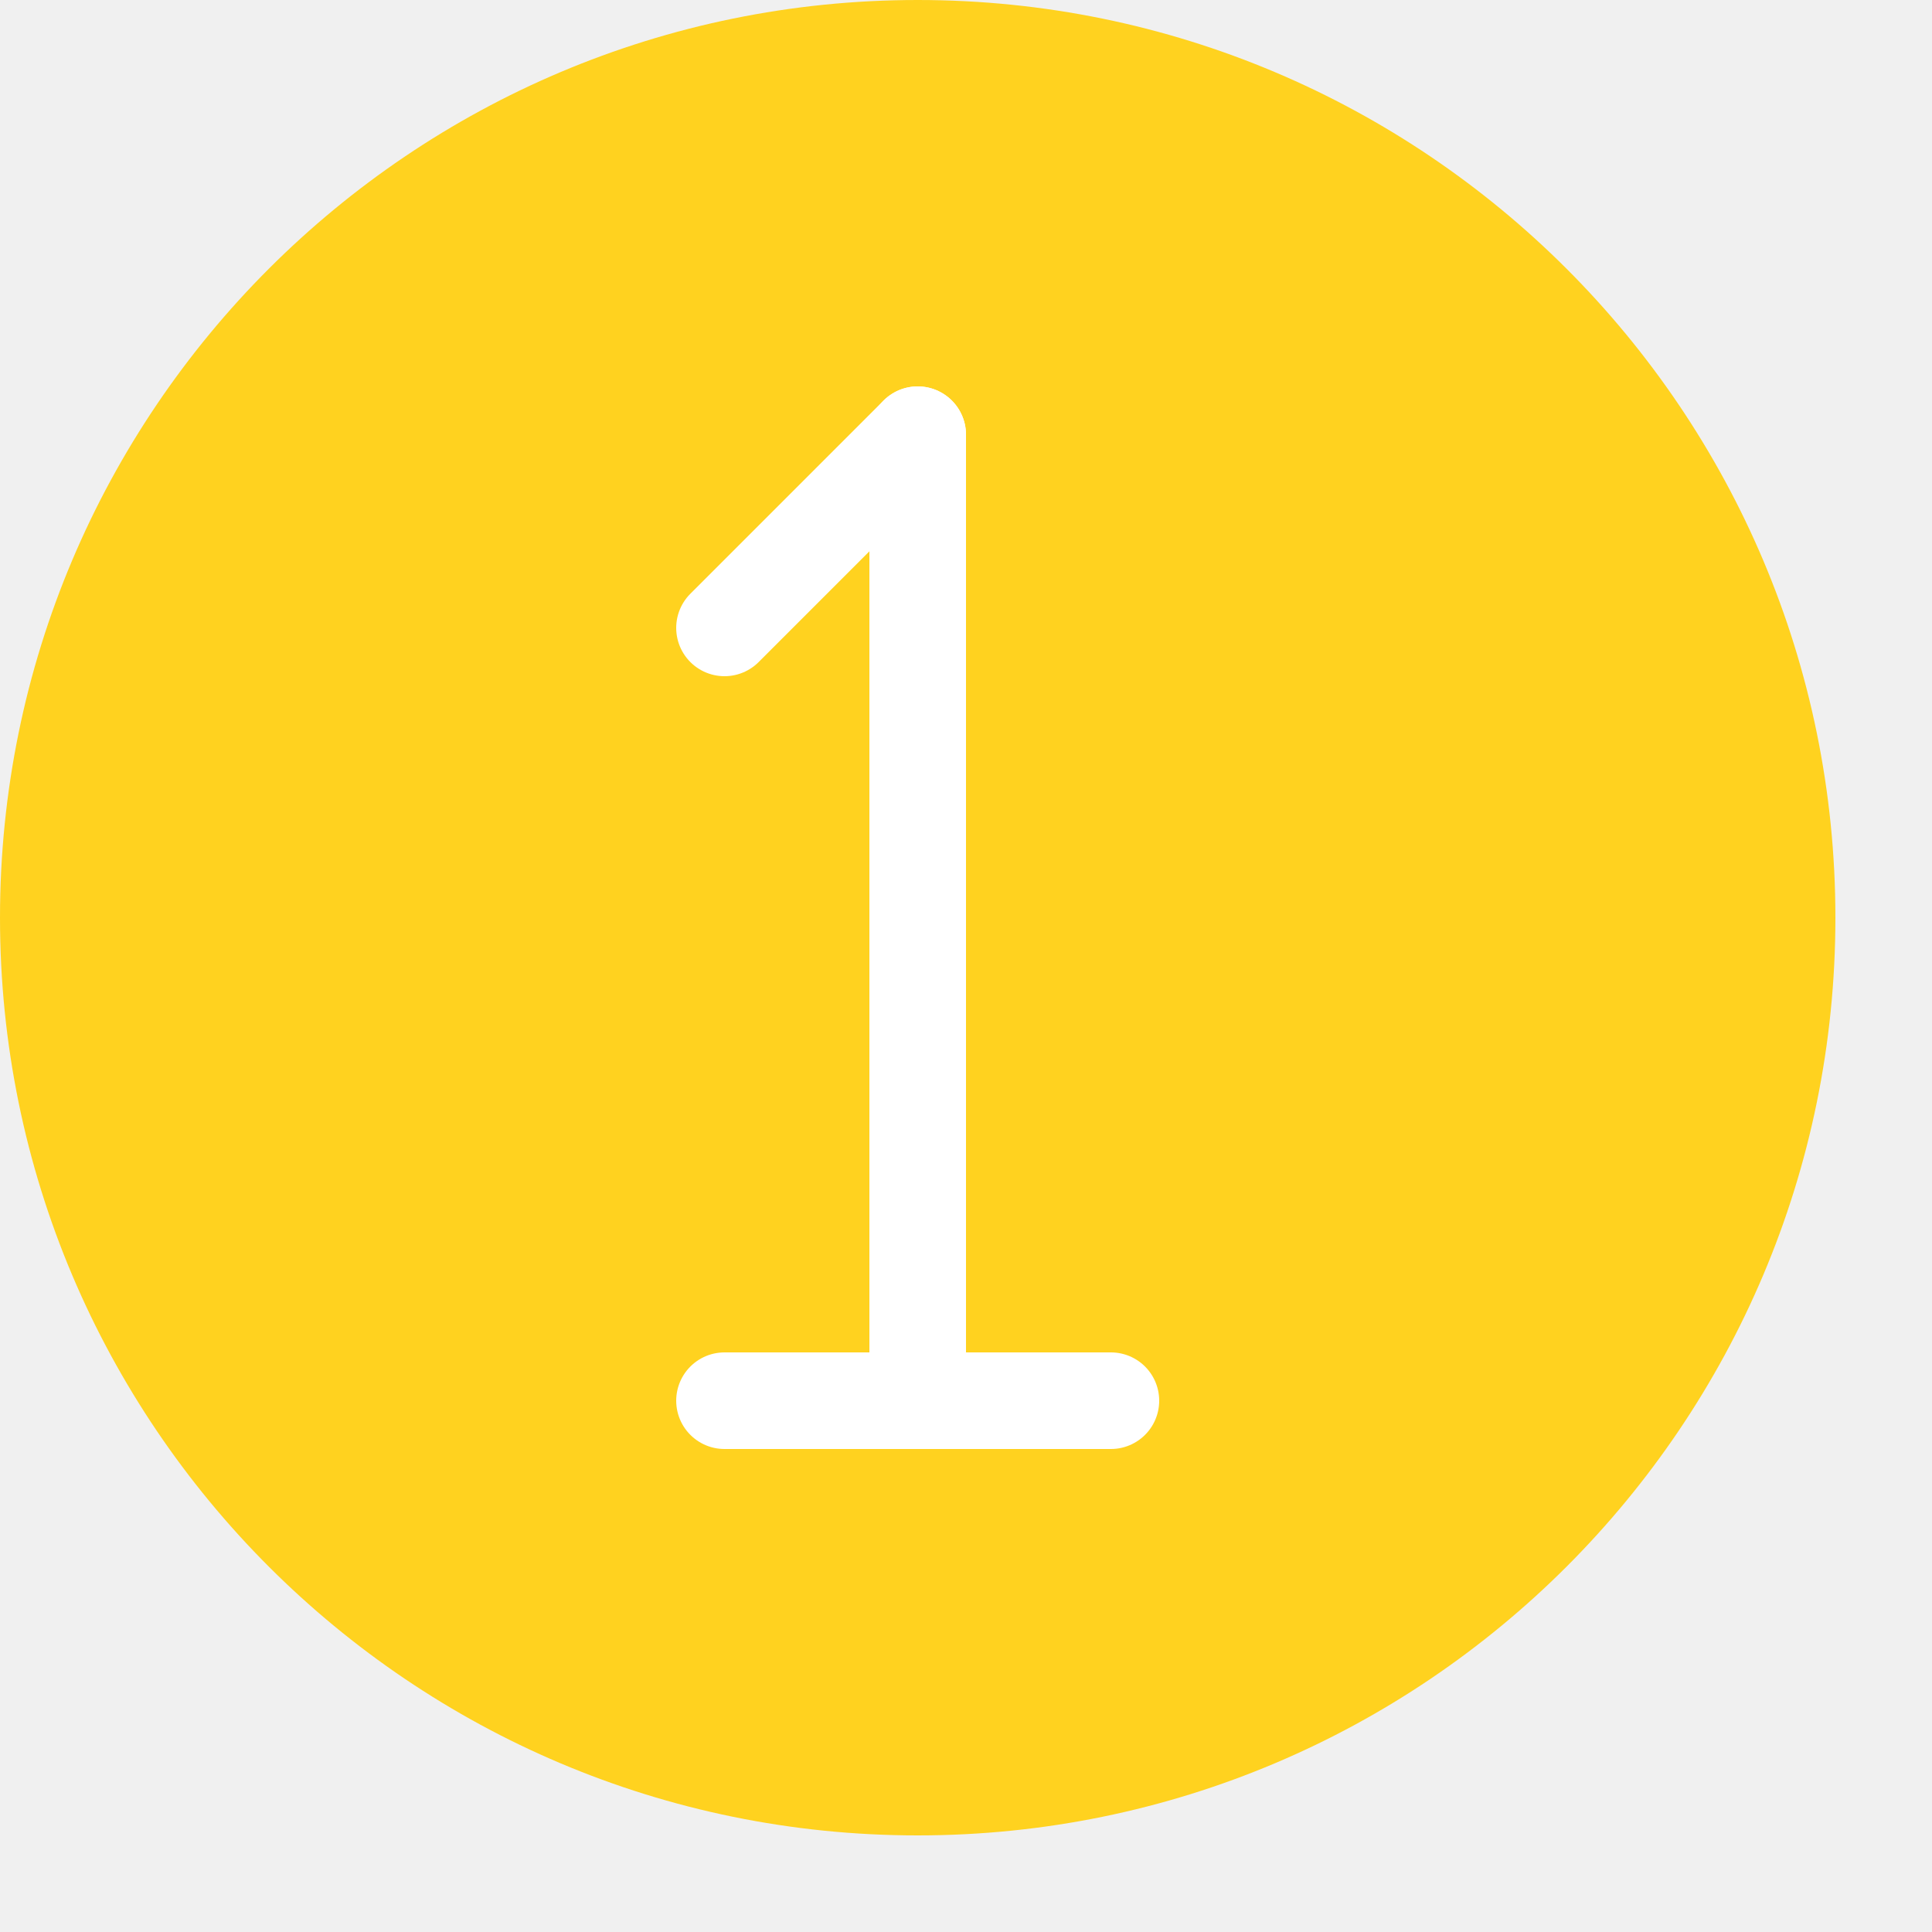
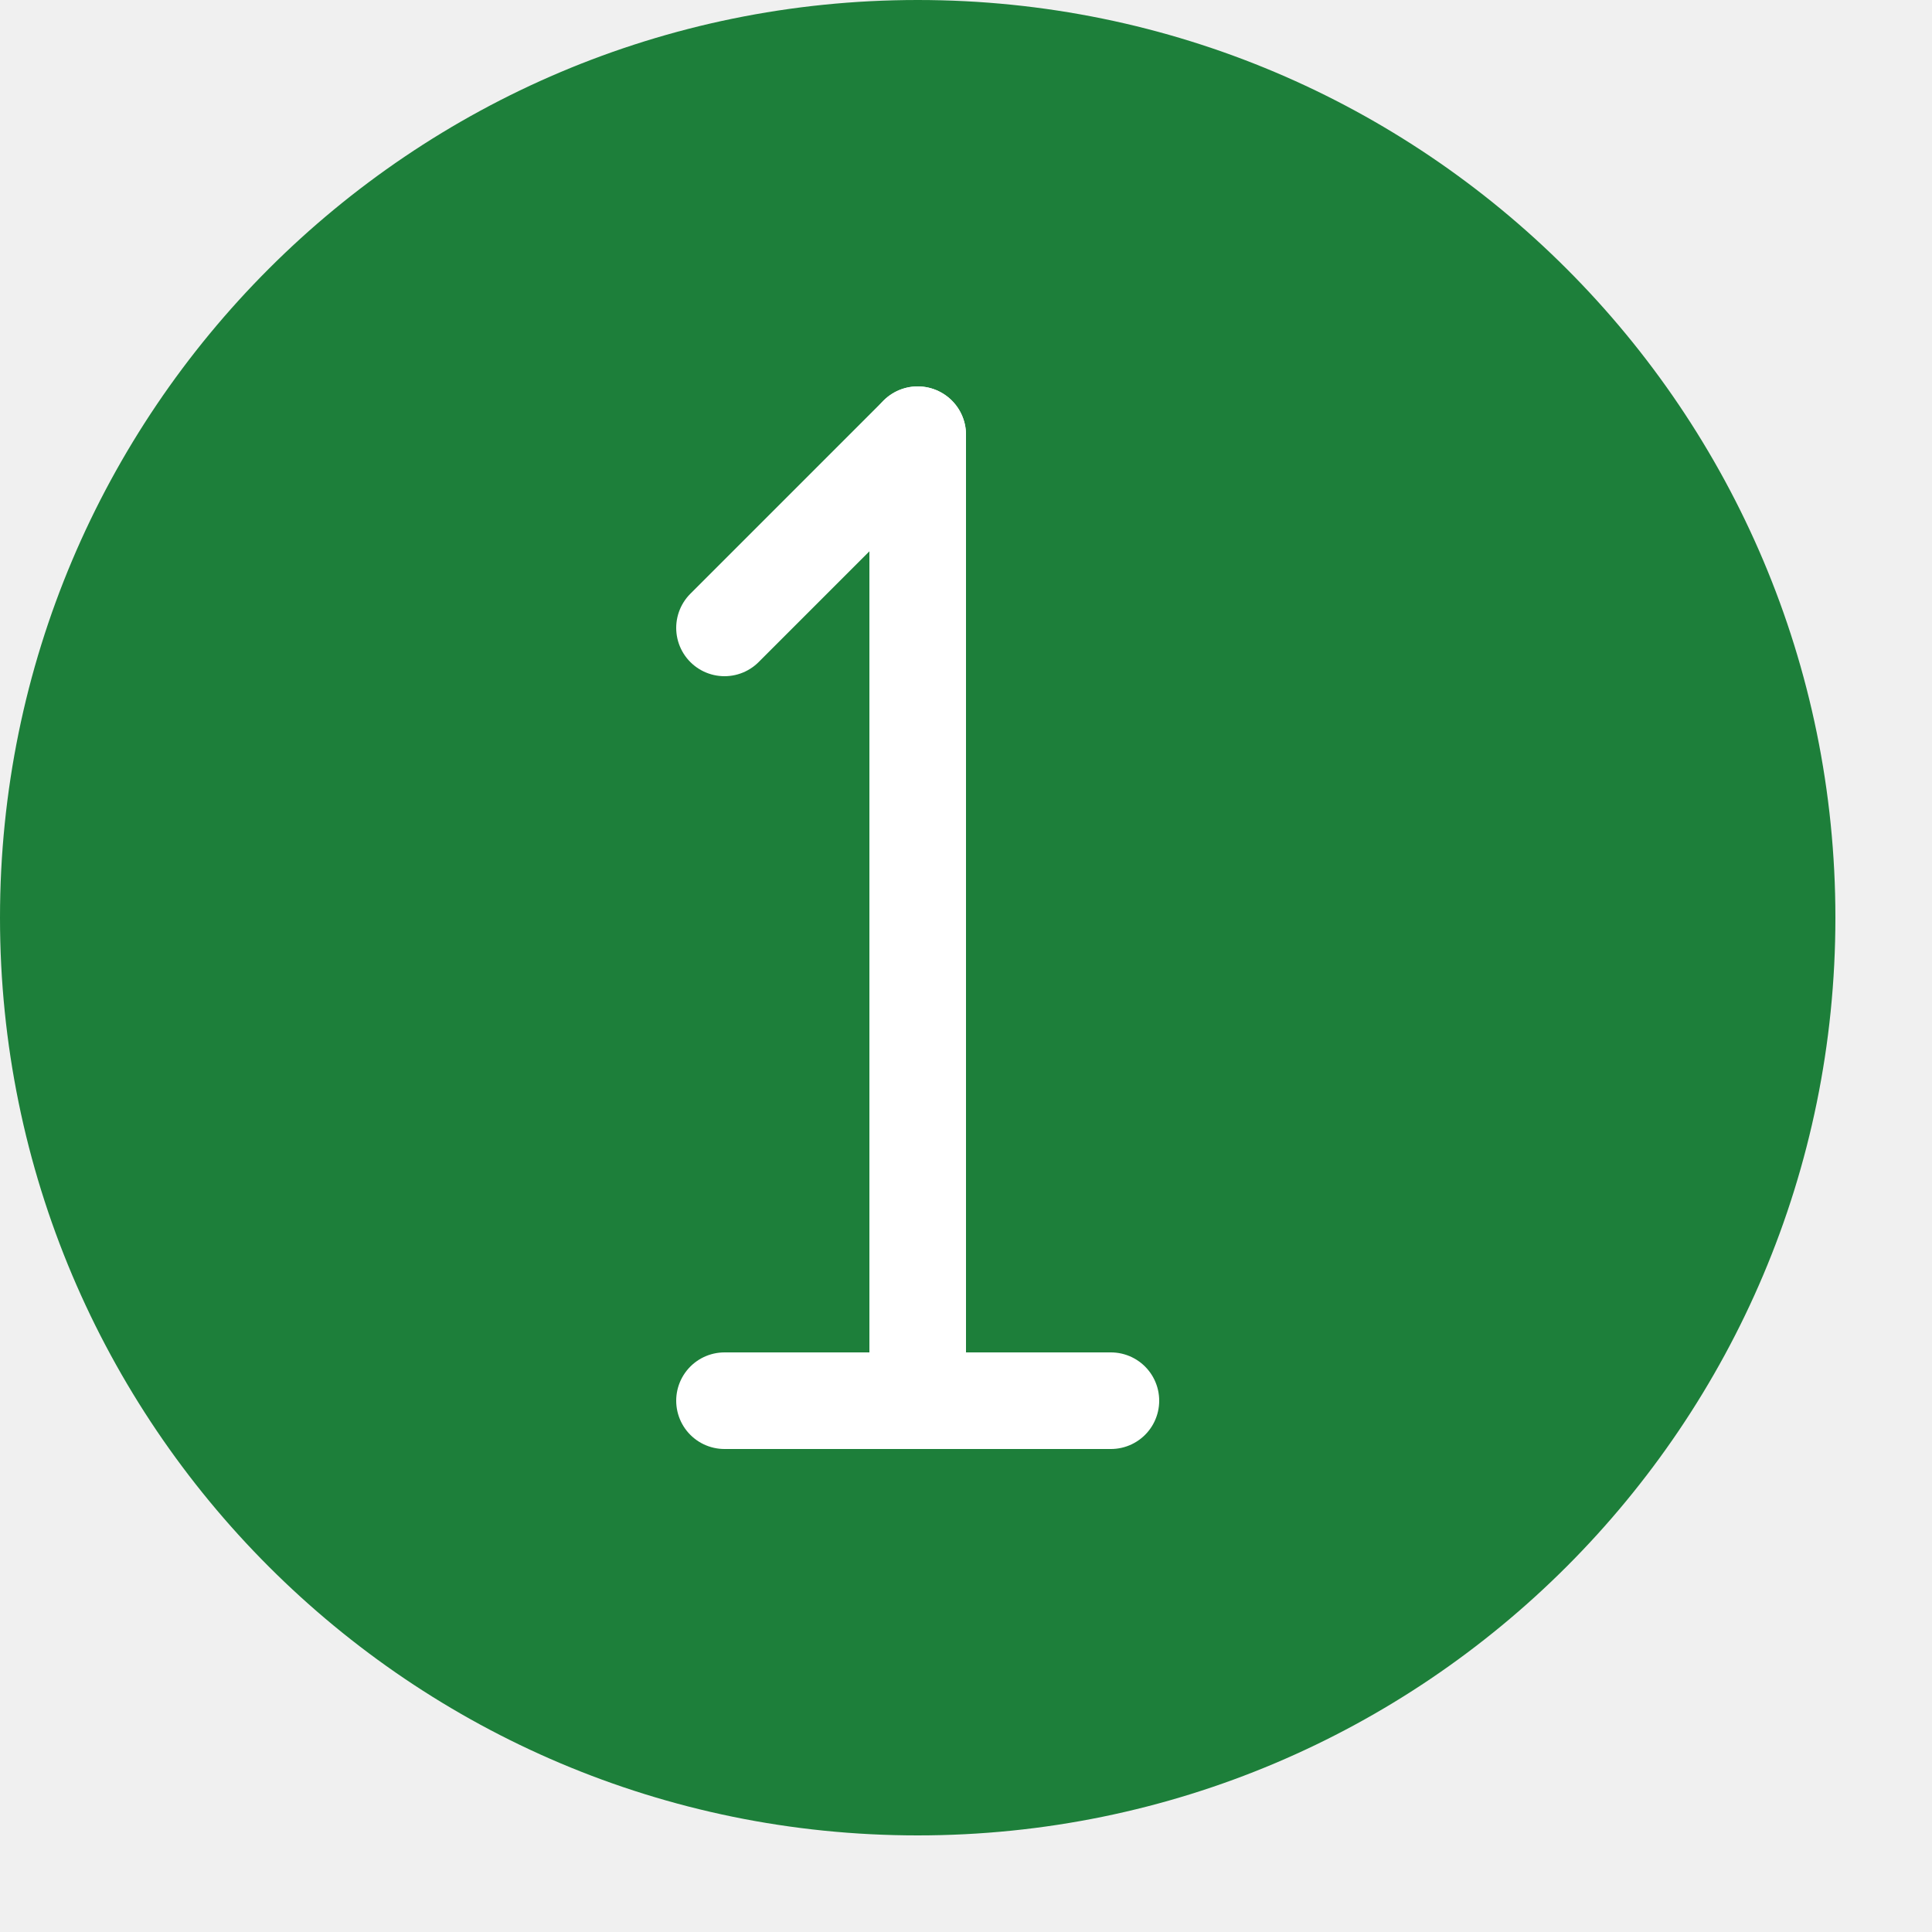
<svg xmlns="http://www.w3.org/2000/svg" width="20" height="20" viewBox="0 0 20 20">
-   <circle cx="9.5" cy="9.5" r="9.5" style="fill:#FFD21F" />
+   <circle cx="9.5" cy="9.5" r="9.5" style="fill:#1D7F3A" />
  <line x1="9.5" y1="4.5" x2="9.5" y2="14.5" style="fill:none;stroke:#fff;stroke-linecap:round;stroke-linejoin:round" />
  <line x1="7.5" y1="6.5" x2="9.5" y2="4.5" style="fill:none;stroke:#fff;stroke-linecap:round;stroke-linejoin:round" />
  <line x1="7.5" y1="14.5" x2="11.5" y2="14.5" style="fill:none;stroke:#fff;stroke-linecap:round;stroke-linejoin:round" />
</svg>
